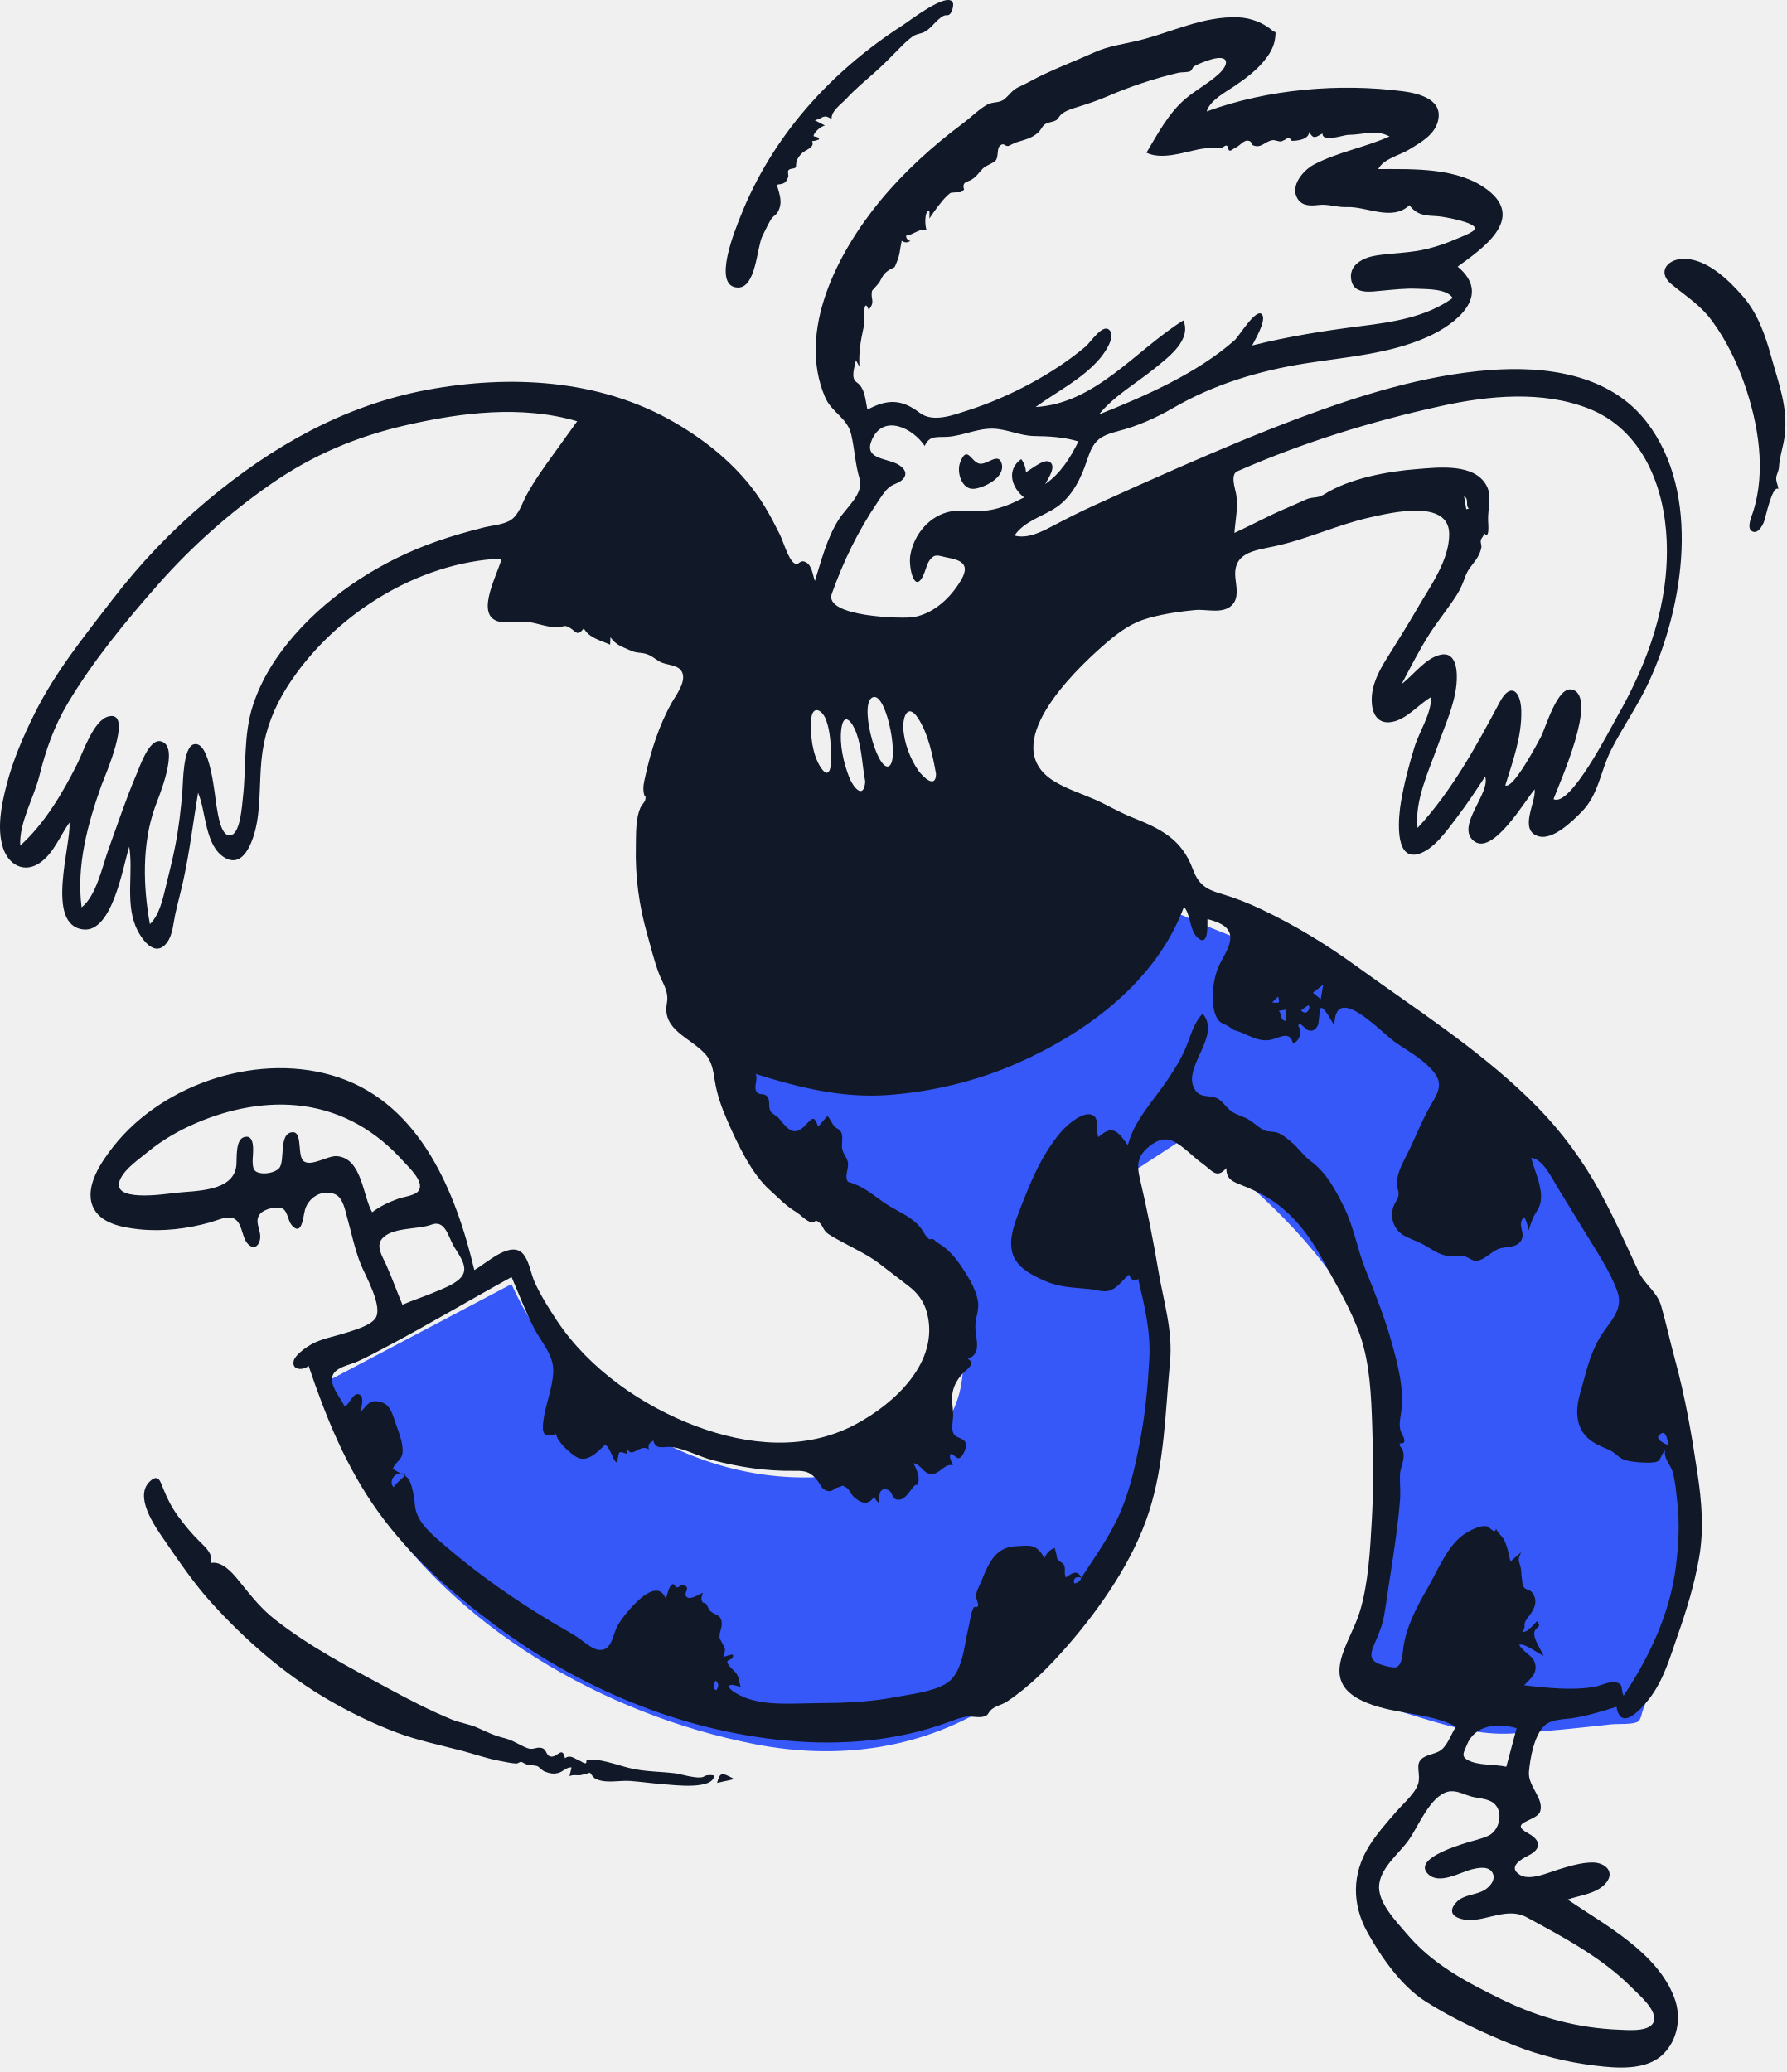
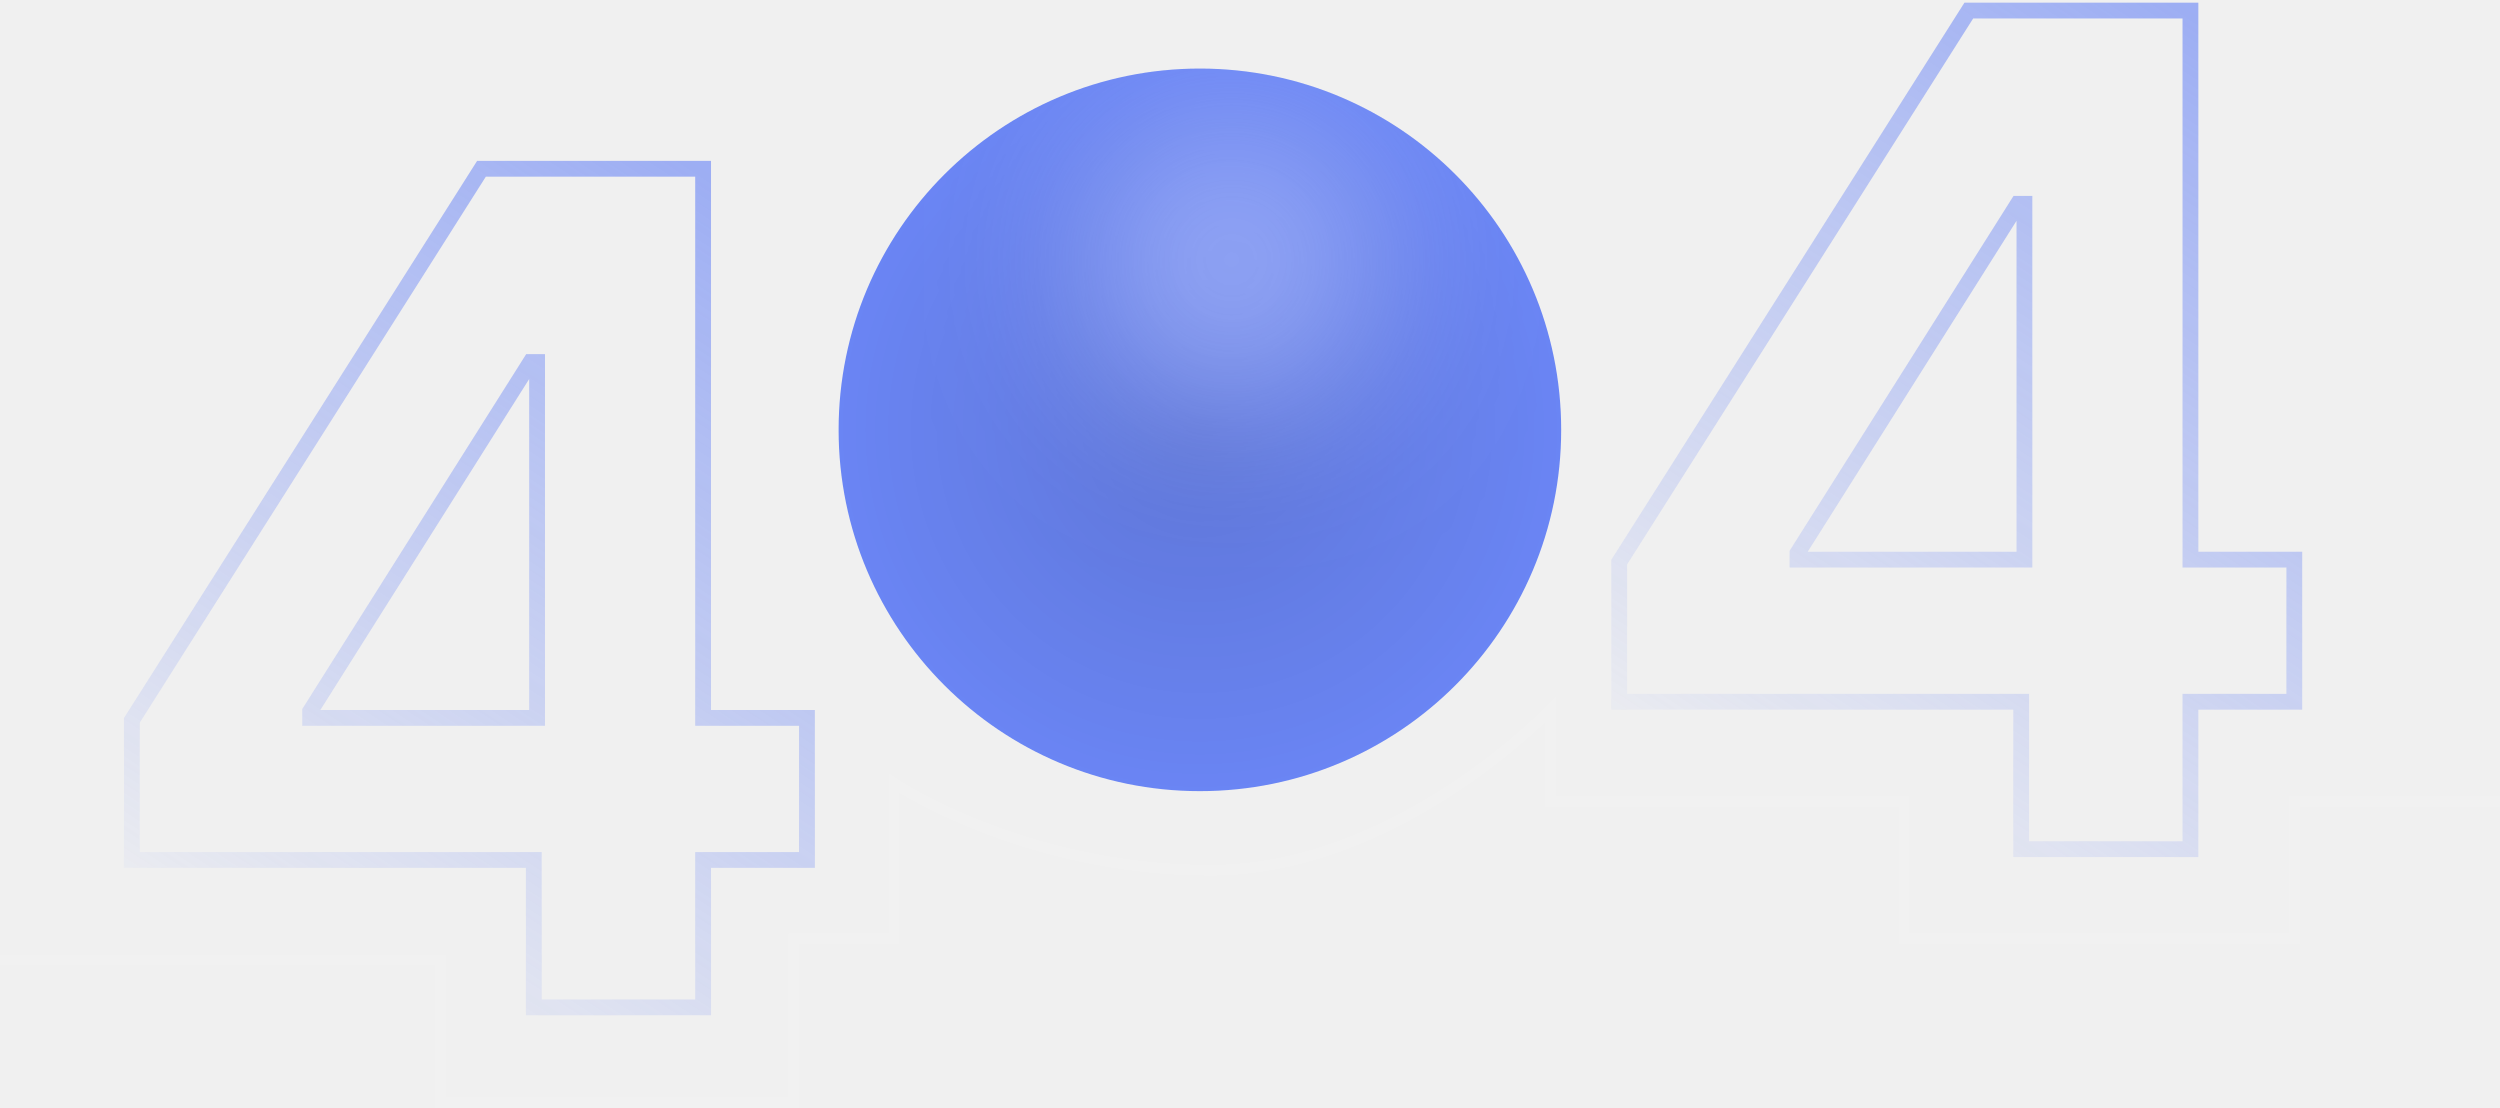
- <svg xmlns="http://www.w3.org/2000/svg" width="357" height="414" viewBox="0 0 357 414" fill="none">
-   <path fillRule="evenodd" clipRule="evenodd" d="M64.439 276.48C77.024 269.844 89.608 263.208 102.193 256.572C114.126 283.14 144.086 300.187 172.882 293.901C179.901 292.369 186.859 288.905 190.228 282.219C192.763 277.191 192.859 271.287 191.711 265.869C190.744 261.304 188.944 256.486 185.999 252.812C182.298 248.195 176.61 244.65 172.006 241.028C164.873 235.414 157.675 229.882 150.458 224.377C149.512 223.656 146.877 222.359 146.347 221.25C145.903 220.321 146.347 218.065 146.347 217.047V212.259C156.818 216.074 168.497 218.173 179.626 217.601C198.154 216.648 213.03 203.252 226.244 191.354C228.6 189.233 230.916 187.066 233.177 184.843C233.61 184.417 234.706 182.842 235.311 182.724C236.119 182.564 238.245 183.901 238.988 184.2C241.56 185.232 244.132 186.265 246.704 187.298C252.966 189.811 259.261 191.865 264.915 195.557C288.909 211.227 314.435 230.386 325.342 257.837C331.541 273.44 335.238 290.101 337.495 306.716C337.802 308.982 338.591 311.803 338.198 314.067C337.477 318.217 335.118 322.614 333.694 326.564C331.885 331.583 330.076 336.602 328.267 341.622C328.067 342.175 327.82 343.574 327.357 343.922C326.391 344.647 323.166 344.4 322.006 344.527C315.345 345.258 308.666 346 301.973 346.367C295.957 346.697 290.346 345.16 284.609 343.448C281.415 342.495 278.245 341.464 275.092 340.388C274.383 340.146 270.914 339.494 270.51 338.782C270.332 338.469 270.929 337.002 271.011 336.659C271.534 334.472 272.016 332.276 272.472 330.075C275.691 314.535 278.061 298.247 276.703 282.357C275.287 265.802 266.085 252.723 254.492 241.399C250.226 237.233 245.689 233.337 240.939 229.737C240.107 229.106 238.587 227.461 237.535 227.251C236.689 227.081 236.054 227.786 235.211 228.337C232.769 229.93 230.327 231.523 227.885 233.115C227.229 233.543 224.669 234.672 224.432 235.426C224.232 236.061 225.275 238.162 225.45 238.773C226.191 241.36 226.852 243.97 227.449 246.594C231.365 263.781 233.194 282.594 228.383 299.784C223.841 316.018 213.348 330.627 199.272 339.87C184.71 349.433 167.775 351.799 150.873 348.507C120.813 342.649 89.994 325.037 73.623 298.494C69.431 291.698 66.264 284.267 64.439 276.48Z" fill="#3758F9" />
-   <path fillRule="evenodd" clipRule="evenodd" d="M334.816 313.107C333.649 322.349 329.512 331.131 324.391 338.817C323.716 337.481 324.532 336.377 322.663 336.123C321.408 335.952 319.748 336.838 318.51 337.049C313.918 337.829 309.097 337.229 304.51 336.738C305.698 335.45 307.27 334.407 306.678 332.312C306.23 330.73 304.288 330.115 303.53 328.653C304.564 328.205 307.406 330.464 308.401 330.846C307.908 329.605 306.229 327.383 306.59 326.02C306.854 325.018 308.155 325.211 307.072 323.926C306.578 324.367 304.995 326.497 304.132 325.968C304.967 325.216 304.357 324.805 304.724 324.048C305.008 323.464 305.26 323.18 305.654 322.67C306.672 321.351 307.34 319.665 306.045 318.117C305.612 317.599 304.87 317.709 304.464 317.124C304.072 316.56 304.154 315.898 304.048 315.264C303.928 314.552 303.986 313.752 303.79 313.055C303.383 311.616 303.226 311.639 303.922 310.155C303.208 310.767 302.494 311.379 301.78 311.991C301.425 310.489 301.162 308.898 300.429 307.524C300.181 307.059 298.856 305.833 298.914 305.348C298.743 306.759 297.611 305.096 297.149 304.98C295.694 304.614 293.124 306.048 292.015 306.933C288.95 309.378 287.122 314.037 285.187 317.373C283.061 321.038 280.926 325.106 280.367 329.318C280.227 330.367 280.194 332.572 279.007 333.101C278.368 333.386 275.706 332.621 275.047 332.241C273.437 331.309 274.001 329.914 274.625 328.437C275.434 326.526 276.161 324.887 276.534 322.814C276.979 320.335 277.3 317.827 277.686 315.336C278.496 310.114 279.309 304.868 279.725 299.597C279.859 297.912 279.646 296.233 279.71 294.586C279.766 293.148 280.87 291.487 280.258 289.773C280.048 289.186 279.611 289.049 279.64 288.551C279.659 288.242 280.447 288.532 280.553 288.126C280.757 287.334 280.001 286.525 279.808 285.792C279.501 284.633 279.736 283.563 279.913 282.402C280.631 277.684 279.302 272.718 278.034 268.18C276.664 263.276 274.803 258.559 272.894 253.847C271.213 249.699 270.506 245.197 268.527 241.169C266.817 237.69 264.949 234.236 261.867 231.984C260.455 230.952 259.435 229.392 258.091 228.252C257.29 227.573 256.431 226.843 255.468 226.407C254.537 225.986 253.424 226.231 252.576 225.833C251.397 225.28 250.09 223.891 248.83 223.348C247.742 222.879 246.494 222.559 245.477 221.576C244.097 220.244 243.84 219.356 241.902 219.1C240.781 218.953 239.669 219.018 238.874 217.905C235.727 213.499 244.215 207.138 240.285 202.542C238.721 204.118 238.053 206.359 237.297 208.386C236.308 211.04 234.915 213.277 233.349 215.629C230.608 219.747 226.52 223.923 225.342 228.835C223.423 226.153 222.342 224.556 219.445 227.207C218.9 226.006 219.618 223.719 218.535 222.947C216.63 221.59 212.996 224.969 211.957 226.195C207.889 230.997 205.616 236.842 203.383 242.682C202.397 245.261 201.337 248.527 202.594 251.196C203.706 253.557 206.352 254.852 208.606 255.865C211.797 257.298 214.438 257.223 217.829 257.582C219.385 257.745 220.788 258.424 222.271 257.634C223.556 256.95 224.472 255.584 225.588 254.677C225.85 255.53 226.531 256.279 227.397 255.524C228.665 260.845 229.928 266.052 229.622 271.566C229.341 276.625 228.899 281.705 227.995 286.694C227.063 291.839 225.973 297.068 223.944 301.906C221.936 306.694 218.858 310.911 216.054 315.245C215.201 313.506 214.184 314.364 212.95 315.181C212.46 314.14 213.089 313.346 212.408 312.423C211.97 312.166 211.578 311.848 211.232 311.468C211.113 310.728 210.945 309.998 210.731 309.28C209.636 309.726 209.171 310.255 208.671 311.302C207.022 308.402 205.854 308.77 202.785 308.957C198.673 309.206 197.359 312.76 195.999 316.098C195.675 316.893 195.076 317.894 195.005 318.775C194.954 319.397 195.507 320.439 195.432 320.76C195.277 321.421 194.679 320.87 194.517 321.196C193.924 322.394 193.772 324.091 193.456 325.39C192.613 328.863 192.357 334.477 188.932 336.453C186.066 338.107 181.952 338.498 178.737 339.121C173.68 340.101 168.326 340.278 163.187 340.306C158.594 340.331 153.103 340.883 148.743 339.154C148.104 338.901 145.081 337.481 145.785 336.758C146.091 336.444 147.747 336.963 148.086 337.144C147.856 337.022 147.685 335.613 147.569 335.295C147.138 334.108 146.806 334.067 145.987 333.169C144.169 331.177 146.623 332.096 146.458 330.667C146.426 330.392 144.481 331.104 144.535 331.085C144.598 330.651 144.999 329.751 144.793 329.315C144.943 329.634 143.671 326.955 143.822 327.565C143.528 326.381 144.354 325.213 144.184 324.069C143.941 322.446 142.753 322.77 141.823 321.81C141.504 321.48 141.377 320.811 141.063 320.434C140.927 320.269 140.429 320.241 140.378 320.152C140.038 319.562 140.06 319.464 140.417 318.222C139.727 318.524 137.912 319.772 137.209 319.092C136.364 318.272 138.138 317.311 136.67 316.747C136.079 316.519 135.74 317.155 135.212 317.176C134.858 317.189 134.789 316.316 134.347 316.546C133.557 316.956 133.353 318.677 133.004 319.423C131.033 314.398 124.676 322.657 123.503 324.596C122.415 326.391 122.354 329.937 119.67 329.662C118.261 329.517 116.643 327.978 115.519 327.224C113.871 326.119 112.109 325.2 110.405 324.181C102.843 319.656 95.713 314.667 89.018 308.934C86.554 306.824 83.257 304.206 82.93 300.938C82.798 299.629 82.639 298.434 82.276 297.109C81.545 294.443 80.578 294.913 78.444 293.461C79.299 291.775 80.519 291.688 80.445 289.648C80.384 287.991 79.749 286.337 79.192 284.808C78.48 282.858 78.136 280.665 76.05 280.124C73.828 279.547 73.473 280.626 72.003 282.184C72.154 281.345 72.833 279.216 71.891 278.675C70.579 277.921 69.871 280.703 68.841 281.004C67.954 279.026 64.953 275.947 67.053 273.982C68.113 272.991 70.172 272.61 71.486 272.01C73.439 271.118 75.335 270.096 77.231 269.091C85.66 264.626 93.847 259.752 102.208 255.165C103.682 258.575 104.998 262.064 106.697 265.374C108.114 268.134 110.647 270.748 110.545 274.015C110.44 277.416 108.898 280.762 108.53 284.165C108.286 286.417 108.623 287.306 111.105 286.523C111.32 288.075 113.824 290.324 115.16 291.114C117.31 292.384 119.451 290.057 120.951 288.614C122.011 289.62 122.235 291.107 123.109 292.229C123.549 291.757 123.483 290.418 123.763 290.2C124.031 289.99 124.969 290.45 125.162 290.445C125.455 290.436 125.207 289.606 125.444 289.595C126.201 291.459 127.949 288.342 129.629 289.62C129.427 288.641 129.703 288.305 130.543 287.838C130.978 289.863 132.76 288.91 134.298 289.134C137.03 289.53 139.698 291.06 142.383 291.754C147.917 293.183 153.141 293.974 158.839 293.882C161.119 293.845 162.078 294.191 163.422 295.97C163.934 296.646 164.181 297.494 165.069 297.813C166.369 298.282 166.443 297.409 167.497 297.162C168.57 296.91 168.006 296.64 169.017 297.171C169.637 297.497 170.005 298.533 170.512 299.017C171.949 300.388 173.475 300.908 174.676 299.029C174.904 299.715 175.163 299.927 175.703 300.381C175.626 299.297 175.464 297.128 177.255 297.641C178.593 298.023 177.971 299.946 179.871 299.613C180.936 299.426 181.821 297.888 182.459 297.114C183.332 296.053 183.37 297.509 183.541 295.697C183.643 294.622 182.94 293.286 182.514 292.349C184.109 292.677 184.394 294.364 185.98 294.512C187.756 294.679 188.664 292.321 190.386 292.774C190.219 292.378 189.576 291.056 189.859 290.665C190.294 290.063 190.917 291.491 191.596 291.356C192.335 291.208 193.156 289.201 193.001 288.524C192.692 287.177 191.124 287.517 190.527 286.448C189.982 285.471 190.464 283.681 190.438 282.623C190.403 281.181 190.068 279.718 190.318 278.278C190.582 276.764 191.346 275.511 192.39 274.393C193.115 273.616 195.134 272.413 193.365 271.52C196.5 270.363 194.649 267.129 194.893 264.44C195.045 262.768 195.719 261.551 195.346 259.754C194.901 257.604 193.753 255.603 192.565 253.786C191.382 251.975 190.164 250.294 188.405 249.013C187.928 248.691 187.45 248.369 186.972 248.048C186.643 247.587 186.229 247.453 185.73 247.647C184.921 247.032 184.773 246.532 184.176 245.653C182.673 243.44 180.01 242.348 177.8 241.034C175.678 239.772 173.832 238.036 171.608 236.952C171.619 236.957 169.272 235.946 169.469 236.209C168.66 235.129 169.484 233.792 169.442 232.627C169.399 231.431 168.681 230.904 168.346 229.873C167.947 228.647 168.664 227.123 167.942 226.026C167.66 225.598 167.108 225.479 166.765 225.102C166.181 224.461 165.921 223.597 165.302 222.966C164.695 223.682 164.088 224.398 163.481 225.114C162.764 223.372 162.622 222.92 161.152 224.574C158.909 227.099 157.638 226.01 155.81 223.663C155.206 222.888 154.503 222.735 154.051 222.166C153.331 221.26 154.105 219.672 153.077 218.882C152.478 218.42 151.641 218.887 151.137 218.093C150.516 217.118 151.529 215.67 150.957 214.577C159.547 217.292 168.312 219.458 177.389 218.798C186.207 218.157 195.212 215.997 203.304 212.42C217.345 206.212 231.039 196.002 236.558 181.194C237.94 182.815 237.652 185.772 239.178 187.259C241.445 189.47 241.241 185.051 241.241 183.644C243.058 184.13 245.652 184.9 245.8 187.112C245.949 189.347 243.937 191.676 243.229 193.709C242.518 195.752 242.163 198.115 242.336 200.273C242.422 201.352 242.622 202.469 243.162 203.423C243.822 204.588 244.555 204.53 245.44 205.062C245.295 204.975 246.548 205.821 246.51 205.812C249.148 206.445 251.265 208.424 254.099 207.707C255.925 207.246 257.689 205.912 258.362 208.58C259.631 207.727 259.788 207.068 259.753 205.812C259.738 205.267 258.964 204.803 259.739 204.631C259.997 204.574 260.958 205.74 261.335 205.848C262.375 206.145 262.775 205.728 263.277 204.946C263.566 204.495 263.585 201.452 263.932 201.388C264.667 201.252 266.201 204.385 266.61 204.946C266.61 195.962 275.993 206.375 278.912 208.359C281.288 209.974 283.869 211.405 285.861 213.512C288.398 216.197 287.664 217.756 285.951 220.658C284.055 223.87 282.684 227.612 280.959 230.961C280.093 232.641 279.056 234.659 279.08 236.612C279.089 237.271 279.469 237.951 279.433 238.59C279.381 239.515 278.933 239.908 278.56 240.718C277.488 243.049 278.449 245.835 280.715 246.989C282.167 247.729 283.661 248.197 285.064 249.052C286.546 249.956 288.012 250.931 289.817 250.993C290.984 251.033 291.629 250.72 292.755 251.07C293.519 251.307 294.157 251.994 295.042 251.907C296.812 251.733 298.111 249.782 299.929 249.38C301.275 249.083 303.022 249.256 303.88 247.937C304.944 246.301 302.918 244.67 304.534 243.164C304.98 243.995 305.275 244.942 305.381 245.878C305.859 244.621 306.051 243.611 306.755 242.484C307.49 241.307 307.908 240.541 307.895 239.055C307.872 236.389 306.581 233.905 305.935 231.368C308.196 231.493 310.058 235.383 311.044 237.015C312.863 240.025 314.744 242.995 316.553 246.011C318.823 249.796 321.708 253.958 323.168 258.139C324.485 261.911 321.297 264.338 319.542 267.405C317.465 271.034 316.836 274.508 315.702 278.4C314.795 281.512 314.691 284.97 317.236 287.332C318.372 288.386 319.816 288.999 321.23 289.571C322.917 290.255 323.362 291.507 325.173 291.868C326.616 292.155 328.216 292.297 329.694 292.251C332.223 292.172 331.304 291.339 332.706 289.744C332.268 291.242 333.75 292.663 334.161 294.036C334.737 295.958 334.869 298.08 335.106 300.067C335.627 304.424 335.364 308.768 334.816 313.107ZM300.955 353.005C298.682 352.491 295.296 352.8 293.253 351.671C291.836 350.889 292.478 350.135 293.065 348.657C294.657 344.65 299.092 344.205 303.017 345.296C302.33 347.866 301.643 350.435 300.955 353.005ZM305.046 383.095C312.254 386.995 320.116 391.175 325.915 397.033C327.278 398.409 330.962 401.468 330.471 403.72C329.957 406.072 325.327 405.617 323.616 405.554C315.331 405.251 307.572 403.177 300.15 399.541C293.052 396.064 286.211 392.506 281.047 386.368C278.954 383.882 275.124 380.046 275.558 376.496C275.99 372.973 279.612 370.303 281.533 367.538C283.417 364.828 285.754 358.899 289.27 358.001C290.803 357.61 292.344 358.474 293.773 358.908C295.138 359.322 297.204 359.32 298.372 360.233C300.486 361.886 299.64 365.699 297.419 366.765C295.941 367.475 294.221 367.781 292.67 368.295C290.927 368.873 282.128 371.522 285.405 374.521C287.686 376.608 291.747 374.059 294.191 373.478C295.446 373.18 297.463 372.794 298.209 374.224C298.935 375.617 297.618 377.065 296.473 377.712C294.772 378.674 292.595 378.525 291.119 379.939C289.914 381.094 289.602 382.465 291.255 383.162C295.65 385.015 300.46 380.613 305.046 383.095ZM214.621 316.383C214.367 315.398 215.016 314.84 216.04 315.271C215.815 315.913 215.342 316.283 214.621 316.383ZM143.155 337.683C142.227 337.558 142.602 336.39 142.983 335.81C143.598 336.289 143.655 336.913 143.155 337.683ZM78.624 297.159C77.445 295.847 79.225 293.574 80.995 294.637C80.419 295.503 79.258 296.152 78.624 297.159ZM74.35 242.217C72.442 238.825 72.308 231.458 67.351 231.009C65.529 230.845 62.286 233.126 60.722 232.048C59.304 231.071 60.54 226.151 58.475 226.225C55.565 226.329 57.059 232.024 55.746 233.435C54.994 234.242 53.298 234.566 52.249 234.426C50.655 234.214 50.518 233.494 50.477 232C50.447 230.895 51.249 226.469 48.76 227.204C46.948 227.739 47.386 231.626 47.206 233.005C46.54 238.138 39.063 237.898 35.145 238.333C32.768 238.597 21.626 240.371 24.102 235.464C25.148 233.388 27.716 231.662 29.463 230.218C32.437 227.758 35.835 225.819 39.38 224.313C45.973 221.512 53.402 220.021 60.552 220.998C68.601 222.098 75.23 226.064 80.603 232.048C81.714 233.285 84.849 236.144 83.648 237.906C82.981 238.886 80.671 239.129 79.636 239.493C77.763 240.154 75.938 241.009 74.35 242.217ZM86.198 244.695C88.934 243.661 89.555 247.068 90.608 248.91C91.51 250.487 93.509 252.881 92.46 254.733C91.506 256.418 88.589 257.422 86.947 258.132C84.798 259.063 82.552 259.755 80.407 260.693C79.284 258.02 78.31 255.28 77.124 252.635C76.456 251.143 75.084 249.091 76.261 247.6C78.209 245.133 83.483 245.722 86.198 244.695ZM162.063 143.823C162.275 140.76 164.283 141.763 165.058 143.87C165.9 146.159 165.996 148.879 166.063 151.292C166.114 153.133 165.735 156.01 163.976 153.328C162.286 150.752 161.857 146.809 162.063 143.823ZM172.875 156.169C172.571 159.877 170.454 157.313 169.679 155.336C168.549 152.451 167.685 148.722 168.098 145.614C168.575 142.027 170.327 144.279 171.109 146.473C172.214 149.576 172.262 152.957 172.875 156.169ZM177.47 153.145C175.087 153.79 171.37 139.748 174.59 139.269C177.266 138.87 179.82 152.509 177.47 153.145ZM187.014 154.608C186.992 157.724 184.42 155.268 183.52 154.01C181.871 151.706 180.572 148.267 180.478 145.439C180.391 142.783 181.555 140.626 183.417 143.486C185.486 146.663 186.345 150.942 187.014 154.608ZM166.19 118.636C168.511 112.129 171.408 106.146 175.279 100.418C175.974 99.39 176.671 98.219 177.616 97.401C178.382 96.738 179.486 96.572 180.206 95.926C181.657 94.628 180.548 93.325 179.136 92.645C176.765 91.501 172.545 91.667 174.201 87.867C176.489 82.615 182.419 85.542 184.753 89.112C185.698 86.883 187.358 87.426 189.382 87.274C192.408 87.046 195.253 85.597 198.309 85.648C201.142 85.695 203.751 87.072 206.591 87.123C209.753 87.179 212.394 87.31 215.471 88.195C213.868 91.438 211.879 94.645 208.829 96.712C209.377 95.698 211.279 92.978 209.573 92.226C208.42 91.718 205.957 93.846 204.976 94.338C204.937 93.411 204.597 92.475 204.042 91.732C201.046 93.826 202.055 97.419 204.611 99.388C202.376 100.552 200.039 101.574 197.53 101.953C195.054 102.326 192.565 101.744 190.103 102.162C185.781 102.896 182.553 106.765 181.865 111.011C181.491 113.315 182.75 119.112 184.625 114.618C184.999 113.72 185.192 112.661 185.785 111.873C186.764 110.572 187.515 111.03 188.95 111.342C190.14 111.6 192.224 111.86 192.675 113.176C193.08 114.357 192.024 115.943 191.426 116.842C189.377 119.926 186.313 122.592 182.611 123.291C180.516 123.686 164.538 123.271 166.19 118.636ZM171.176 76.402C169.832 75.502 170.841 73.157 171.001 71.957C171.239 72.396 171.477 72.835 171.715 73.274C171.548 70.463 171.932 68.193 172.532 65.465C172.76 64.429 172.677 63.548 172.724 62.51C172.751 61.917 172.64 61.495 172.886 61.138C173.201 60.68 173.577 62.014 173.56 61.896C174.993 60.169 173.83 59.804 174.249 58.066C174.254 58.044 175.567 56.641 175.713 56.377C176.405 55.115 176.544 54.628 177.74 53.895C178.953 53.153 178.544 53.887 179.203 52.299C179.837 50.769 179.796 49.712 180.164 48.11C180.73 48.523 181.302 48.535 181.88 48.147C181.344 47.999 181.058 47.648 181.022 47.093C182.5 46.942 183.809 45.51 185.153 46.004C184.814 45.423 184.581 42.099 185.685 42.106C185.722 42.627 185.722 43.147 185.686 43.668C186.619 42.262 188.082 40.182 189.232 39.119C190.1 38.317 189.855 38.551 190.917 38.438C191.83 38.341 191.843 38.684 192.626 37.865C192.318 37.02 192.549 36.484 193.32 36.259C193.558 36.155 193.796 36.052 194.033 35.948C195.127 35.284 195.531 34.533 196.392 33.654C197.061 32.969 198.478 32.677 198.981 31.994C199.523 31.259 199.122 29.62 199.843 29.062C200.632 28.45 200.684 29.248 201.453 29.175C201.563 29.165 202.676 28.572 202.903 28.496C204.546 27.941 206.067 27.718 207.456 26.453C207.923 26.029 208.252 25.216 208.702 24.888C209.447 24.344 210.339 24.451 211.099 23.972C211.341 23.82 211.706 23.143 211.992 22.894C212.832 22.158 213.985 21.793 215.026 21.469C217.183 20.799 219.213 20.134 221.299 19.232C225.778 17.294 230.718 15.652 235.47 14.533C236.018 14.404 237.424 14.479 237.831 14.214C238.132 14.018 238.393 13.352 238.467 13.309C239.356 12.793 240.787 12.213 242.006 11.866C245.584 10.847 245.709 12.793 243.428 14.855C241.404 16.685 238.96 17.962 236.881 19.712C233.492 22.564 231.29 26.772 229.054 30.513C232.057 31.968 236.361 30.494 239.41 29.862C240.96 29.542 242.605 29.508 244.132 29.508L244.623 29.228C245.014 28.964 245.267 29.072 245.384 29.552C245.441 30.168 245.741 30.266 246.286 29.847C246.575 29.648 246.876 29.472 247.19 29.317C247.749 28.999 248.607 27.978 249.324 28.104C250.381 28.29 249.747 28.806 250.429 29.068C251.998 29.669 252.76 28.239 254.223 28.01C254.726 27.931 255.44 28.32 255.993 28.261C256.448 28.094 256.871 27.868 257.26 27.582C257.65 27.573 257.924 27.761 258.081 28.143C259.274 28.151 261.476 27.867 261.581 26.359C262.421 27.947 262.905 27.406 264.218 26.668C264.218 28.569 268.331 26.949 269.458 26.945C272.358 26.936 274.863 25.791 277.614 27.267C272.751 29.44 267.244 30.404 262.535 32.871C260.406 33.986 257.665 37.141 259.245 39.703C260.183 41.224 261.925 41.138 263.465 40.956C265.421 40.725 267.047 41.458 269.048 41.377C273.108 41.212 278.098 44.295 281.602 41.001C283.133 43.084 284.941 43.076 287.239 43.204C288.305 43.263 294.959 44.42 294.685 45.708C294.532 46.432 291.351 47.571 290.872 47.784C289.068 48.583 287.201 49.21 285.289 49.693C281.841 50.566 278.448 50.512 274.97 51.051C272.44 51.444 269.31 52.884 270.002 56.089C270.611 58.91 273.958 58.274 276.128 58.077C278.499 57.862 280.782 57.59 283.168 57.695C285.083 57.779 289.043 57.66 290.249 59.543C284.935 63.367 278.27 64.359 271.935 65.153C264.609 66.071 257.341 67.231 250.173 69.026C250.713 67.945 253.09 64.012 252.152 62.838C251.003 61.399 247.556 67.2 246.67 67.981C239.129 74.624 228.804 79.132 219.563 82.816C222.606 79.055 227.191 76.487 230.908 73.438C233.467 71.34 238.121 67.913 236.428 64.016C226.917 69.944 218.916 80.622 206.917 81.322C211.204 78.201 216.143 75.802 219.669 71.73C220.494 70.778 223.214 67.14 221.527 65.833C220.199 64.804 217.851 68.429 216.925 69.214C210.412 74.737 201.466 79.412 193.354 82.001C190.439 82.931 186.433 84.512 183.756 82.481C180.164 79.757 177.365 79.669 173.313 81.843C172.91 80.071 172.857 77.529 171.176 76.402ZM256.883 201.739V203.988C255.665 203.868 256.211 202.584 255.478 201.993C255.947 201.909 256.415 201.823 256.883 201.739ZM255.35 199.134C255.721 200.445 255.721 200.445 254.166 200.297C254.707 199.765 254.996 199.481 255.35 199.134ZM261.226 200.97C262.115 200.482 261.357 203.407 259.945 201.893C260.372 201.585 260.799 201.278 261.226 200.97ZM264.37 196.745C264.204 197.711 264.039 198.676 263.873 199.641C263.354 199.212 262.835 198.783 262.316 198.354C263.001 197.818 263.685 197.282 264.37 196.745ZM331.896 286.429C333.012 285.756 333.238 288.332 333.357 288.821C332.624 288.417 330.142 287.488 331.896 286.429ZM110.679 90.615C108.746 93.28 106.817 95.967 105.227 98.855C104.344 100.46 103.699 102.805 102.095 103.878C100.666 104.833 98.313 104.979 96.71 105.379C93.494 106.179 90.304 107.092 87.176 108.19C76.501 111.94 66.366 118.32 58.863 126.857C55.248 130.97 52.23 135.707 50.531 140.939C48.584 146.936 49.241 153.224 48.527 159.397C48.356 160.88 48.044 166.168 46.292 166.837C44.135 167.66 43.525 162.448 43.265 161.084C42.938 159.372 42.033 147.657 38.652 148.74C36.591 149.4 36.578 156.233 36.452 157.862C36.165 161.562 35.742 165.234 35.038 168.882C34.489 171.724 33.759 174.543 33.077 177.357C32.477 179.83 31.827 182.798 29.955 184.661C28.579 177.127 28.355 168.663 30.934 161.36C31.639 159.361 36.072 149.112 32.152 148.12C29.811 147.527 27.954 153.111 27.32 154.586C25.197 159.525 23.512 164.646 21.679 169.696C20.476 173.012 19.256 178.992 16.306 181.297C15.232 172.972 17.506 164.673 20.272 156.899C20.767 155.511 26.911 141.672 21.59 143.172C18.685 143.991 16.652 150.184 15.458 152.576C12.532 158.437 8.936 164.53 4.042 168.961C3.811 164.322 6.781 159.411 7.884 154.955C9.154 149.833 10.829 145.069 13.541 140.516C18.564 132.086 25.123 124.112 31.601 116.763C38.288 109.176 45.912 102.42 54.222 96.654C62.563 90.865 71.335 87.193 81.206 84.937C92.258 82.412 104.251 80.92 115.318 84.174C113.772 86.321 112.232 88.473 110.679 90.615ZM293.486 101.634C293.308 101.669 293.13 101.705 292.952 101.74C292.806 100.876 292.66 100.011 292.514 99.146C293.618 99.793 292.681 100.9 293.486 101.634ZM247.222 94.164C260.291 88.411 274.065 84.164 288.003 81.107C297.476 79.028 308.217 78.005 317.449 81.649C328.107 85.855 332.525 97.136 332.993 107.92C333.539 120.49 329.263 132.41 323.1 143.185C321.62 145.773 313.711 161.41 310.387 159.669C311.509 156.605 319.37 139.328 314.163 137.799C311.168 136.92 308.846 145.422 307.815 147.335C307.116 148.632 302.34 157.712 300.747 156.935C302.251 152.094 304.087 147.1 303.943 141.95C303.834 138.061 301.802 136.231 299.656 140.259C294.971 149.055 290.043 158.077 283.225 165.431C282.582 159.978 285.504 153.957 287.281 148.925C288.676 144.975 290.542 141.039 290.987 136.829C291.228 134.549 291.158 130.043 287.751 130.834C284.784 131.522 282.391 134.915 280.044 136.67C281.819 133.325 283.529 129.936 285.564 126.739C287.309 123.998 289.399 121.499 291.13 118.751C291.901 117.528 292.33 116.339 292.819 115.047C293.301 113.772 294.026 113.064 294.847 111.904C295.458 111.041 295.791 110.309 295.977 109.359C296.046 109.005 295.801 108.476 295.838 108.074C295.905 107.37 296.644 107.182 296.398 106.373C297.696 108.172 297.337 104.636 297.313 103.98C297.227 101.674 298.159 99.177 297.006 97.032C294.577 92.511 287.452 93.388 283.241 93.714C277.207 94.18 269.656 95.552 264.488 98.814C263.167 99.648 262.337 99.172 260.904 99.813C259.593 100.399 258.259 101.007 256.914 101.578C253.418 103.06 250.081 104.899 246.633 106.487C246.816 103.907 247.402 101.39 246.994 98.812C246.821 97.707 245.721 94.824 247.222 94.164ZM339.138 294.317C337.994 286.677 336.699 279.119 334.659 271.662C333.684 268.099 332.915 264.464 331.892 260.917C331.08 258.099 328.597 256.67 327.37 254.045C324.484 247.87 321.838 241.754 318.36 235.844C314.725 229.669 310.385 224.228 305.226 219.263C294.76 209.192 282.671 201.497 270.969 193.022C264.961 188.67 258.733 184.88 252.028 181.692C249.327 180.407 246.73 179.381 243.871 178.544C240.908 177.678 239.429 176.666 238.332 173.694C236.081 167.59 231.858 165.592 226.09 163.272C223.482 162.223 221.108 160.77 218.538 159.654C215.864 158.494 213.036 157.605 210.549 156.055C199.235 149.006 214.34 134.332 220.348 129.049C222.689 126.99 225.338 124.878 228.319 123.856C231.408 122.796 235.619 122.173 238.89 121.883C241.109 121.686 244.252 122.72 246.096 120.958C247.583 119.539 247.008 117.266 246.826 115.471C246.314 110.434 250.455 110.041 254.624 109.151C261.139 107.76 267.229 104.835 273.752 103.373C277.916 102.44 289.475 99.646 289.543 106.663C289.594 111.983 285.61 117.334 283.106 121.682C281.147 125.081 279.058 128.367 276.987 131.695C275.438 134.183 274.035 136.913 274.059 139.92C274.078 142.296 275.033 144.642 277.824 144.291C280.961 143.896 283.311 140.794 285.916 139.292C286.023 142.542 283.561 146.176 282.616 149.236C281.502 152.844 280.522 156.595 279.892 160.321C279.491 162.698 278.386 171.854 283.204 170.68C286.452 169.888 289.25 165.706 291.142 163.237C293.135 160.635 294.922 157.897 296.727 155.165C297.853 158.509 290.845 164.977 294.402 167.99C298.197 171.206 304.77 159.82 306.619 157.717C306.94 160.271 303.33 165.93 307.414 167.101C310.304 167.931 314.244 163.997 316.064 162.145C319.391 158.761 319.797 153.984 321.872 149.888C324.248 145.199 327.294 140.925 329.495 136.128C336.432 121.011 339.958 98.614 329.021 84.354C321.637 74.726 308.828 73.06 297.502 73.95C284.613 74.963 272.006 78.882 259.948 83.374C251.851 86.39 243.886 89.768 235.966 93.218C230.123 95.765 224.306 98.377 218.508 101.028C215.703 102.31 212.97 103.697 210.241 105.132C207.99 106.316 205.314 107.693 202.692 107.018C204.578 104.155 208.33 103.207 211.041 101.373C214.249 99.205 216.025 95.499 217.2 91.913C218.464 88.051 219.585 87.129 223.47 86.12C227.353 85.112 230.988 83.487 234.458 81.477C242.595 76.763 251.587 74.068 260.835 72.606C269.018 71.314 277.67 70.731 285.31 67.273C290.998 64.698 298.156 59.001 291.231 53.276C296.132 49.716 304.822 43.77 297.213 37.946C291.316 33.432 282.408 33.782 275.375 33.782C276.387 31.741 279.625 31.04 281.446 29.931C283.691 28.562 286.464 27.081 287.244 24.384C288.52 19.974 283.699 18.688 280.338 18.245C267.558 16.564 253.197 17.828 241.091 22.27C241.723 20.046 244.87 18.407 246.633 17.214C248.981 15.624 251.303 13.885 253.017 11.588C253.921 10.377 254.595 9.067 254.775 7.553C254.968 5.921 254.794 6.611 254.302 6.178C252.488 4.58 249.934 3.575 247.47 3.467C240.369 3.158 234.058 6.495 227.32 8.133C224.341 8.857 221.561 9.155 218.708 10.44C215.269 11.989 211.725 13.343 208.322 14.963C206.741 15.716 205.253 16.616 203.657 17.331C202.209 17.98 201.874 18.794 200.706 19.78C199.635 20.685 198.446 20.238 197.231 20.915C195.551 21.85 193.951 23.483 192.39 24.647C186.312 29.18 180.572 34.386 175.753 40.254C167.434 50.384 159.169 66.079 164.846 79.356C166.171 82.456 169.3 83.453 170.077 86.835C170.758 89.8 170.866 92.743 171.741 95.669C172.628 98.635 169.073 101.415 167.555 103.83C165.18 107.606 164.146 111.879 162.809 116.084C162.392 114.953 162.25 113.045 161.085 112.379C159.672 111.572 159.653 113.255 158.638 112.497C157.444 111.605 156.476 108.124 155.782 106.737C154.857 104.888 153.905 103.049 152.84 101.276C148.491 94.034 141.791 88.438 134.519 84.26C119.669 75.73 101.788 74.816 85.244 77.915C68.629 81.027 54.2 89.29 41.351 100.06C34.235 106.024 27.958 112.632 22.31 120.002C16.761 127.242 11.03 134.293 6.949 142.5C4.657 147.108 2.582 151.884 1.3 156.882C0.305 160.761 -0.662 165.47 0.603 169.403C1.687 172.769 4.818 174.577 7.978 172.39C10.751 170.469 11.988 167.001 13.881 164.344C14.261 168.747 8.899 184.955 16.712 185.718C22.482 186.282 24.598 173.013 25.82 169.171C26.639 174.342 25.092 179.928 27.037 184.922C27.98 187.345 30.925 191.732 33.419 188.251C34.535 186.692 34.617 184.469 35.017 182.655C35.519 180.37 36.149 178.113 36.647 175.826C37.902 170.061 38.602 164.208 39.572 158.392C41.202 162.17 40.895 169.05 44.938 171.39C49.039 173.763 50.882 166.977 51.35 164.231C52.136 159.614 51.761 154.883 52.438 150.248C53.125 145.552 54.798 141.318 57.33 137.314C66.338 123.07 83.231 112.309 100.23 111.599C99.314 115.121 94.081 124.197 100.913 124.346C102.454 124.38 103.866 124.104 105.427 124.272C107.348 124.477 109.633 125.46 111.552 125.322C112.716 125.237 112.672 124.752 113.865 125.448C115.116 126.177 115.281 127.257 116.649 125.556C117.679 127.469 120.082 127.979 121.901 128.813C121.922 128.319 121.944 127.825 121.965 127.33C123.092 128.933 124.314 129.221 126.041 130.005C127.147 130.507 127.927 130.352 128.923 130.611C130.129 130.925 130.732 131.591 131.818 132.207C132.997 132.876 135.062 132.794 135.967 133.842C137.567 135.696 135.093 138.827 134.202 140.412C131.695 144.867 130.042 150.029 128.955 155.002C128.678 156.27 128.413 157.166 128.617 158.424C128.795 159.519 129.122 158.728 128.921 159.806C128.849 160.188 128.139 160.991 128.012 161.265C126.938 163.595 127.097 166.683 127.041 169.195C126.905 175.201 127.668 180.881 129.305 186.656C130.024 189.189 130.658 191.829 131.564 194.301C132.406 196.596 133.681 197.999 133.232 200.481C132.27 205.804 137.844 207.248 140.887 210.583C142.264 212.094 142.511 214.023 142.821 215.969C143.267 218.774 144.192 221.352 145.335 223.953C147.336 228.509 150.079 234.457 153.841 237.821C155.534 239.334 157.087 241.008 159.012 242.137C159.911 242.665 161.036 243.957 162.039 244.206C162.988 244.44 162.649 243.432 163.68 244.266C164.469 244.904 164.427 245.855 165.523 246.579C166.575 247.274 167.708 247.854 168.815 248.454C171.064 249.673 173.494 250.826 175.542 252.366C177.525 253.858 179.5 255.429 181.492 256.935C183.325 258.321 184.613 260.045 185.206 262.291C187.809 272.157 178.682 280.494 170.897 284.62C160.821 289.959 149.401 288.832 139.038 284.946C128.294 280.918 117.686 273.527 111.286 263.888C109.695 261.492 108.082 258.926 106.876 256.312C106.082 254.592 105.855 252.477 104.787 250.898C102.394 247.358 97.252 252.434 94.763 253.763C91.097 238.292 84.06 220.826 67.698 215.289C52.188 210.041 32.755 216.276 22.677 229.05C20.302 232.061 16.903 236.939 18.503 240.971C19.895 244.477 24.476 245.27 27.779 245.621C32.489 246.123 37.445 245.52 41.99 244.243C43.158 243.915 45.157 242.98 46.396 243.341C48.32 243.903 48.247 246.7 49.218 248.157C50.201 249.631 51.627 249.475 51.959 247.584C52.276 245.778 50.613 244.08 52.02 242.476C52.803 241.583 55.446 240.845 56.546 241.54C57.466 242.122 57.548 243.949 58.279 244.789C60.295 247.106 60.515 243.351 60.928 241.767C61.548 239.385 64.258 237.533 66.889 238.598C68.536 239.265 68.947 241.793 69.374 243.32C70.245 246.439 70.845 249.451 72.025 252.49C72.925 254.809 76.74 261.268 74.911 263.53C73.781 264.927 70.927 265.71 69.287 266.249C67.001 267 64.259 267.449 62.161 268.631C61.175 269.187 58.999 270.704 58.694 271.853C58.178 273.8 60.548 273.887 61.651 272.9C65.1 283.128 69.174 293.188 75.51 302.004C81.867 310.851 90.122 318.186 98.821 324.662C115.836 337.327 135.849 345.765 157.046 347.774C167.887 348.802 179.096 347.898 189.358 344.14C190.515 343.716 191.689 343.224 192.913 343.024C194.022 342.844 195.16 343.227 196.233 343.049C197.625 342.818 197.251 342.281 198.136 341.537C198.952 340.851 200.228 340.613 201.132 340.021C205.638 337.067 209.726 332.913 213.248 328.868C219.867 321.27 226.425 311.797 229.543 302.139C232.676 292.436 232.824 282.127 233.767 272.066C234.35 265.844 232.475 260.062 231.452 253.981C230.405 247.753 229.181 241.628 227.74 235.488C227.17 233.06 227.166 231.303 229.072 229.535C230.557 228.159 232.412 227.076 234.387 228.014C236.454 228.996 238.328 231.14 240.216 232.472C242.162 233.845 243.074 235.676 245.012 233.39C245.012 235.375 245.97 235.972 247.642 236.624C249.886 237.5 251.981 238.437 254.011 239.769C258.401 242.65 261.718 247.01 264.195 251.588C266.837 256.47 269.877 261.465 271.712 266.715C273.712 272.438 273.963 278.888 274.164 284.899C274.376 291.181 274.438 297.509 274.079 303.787C273.741 309.724 273.408 316.393 271.657 322.098C269.725 328.389 263.471 335.519 271.931 339.715C277.864 342.659 285.055 341.949 290.893 344.978C290.139 346.183 289.634 347.546 288.814 348.71C287.78 350.178 286.861 350.165 285.266 350.753C282.342 351.831 283.757 353.585 283.457 355.897C283.19 357.948 280.444 360.286 279.134 361.792C277.161 364.061 275.122 366.31 273.531 368.874C270.081 374.431 270.082 380.488 273.243 386.168C276.021 391.161 279.989 396.838 284.869 399.937C290.196 403.321 296.475 406.242 302.322 408.591C307.579 410.702 313.141 412.053 318.764 412.734C322.979 413.245 328.779 413.739 332.153 410.568C335.245 407.661 335.978 403.038 334.529 399.176C331.13 390.12 320.75 384.67 313.201 379.542C315.594 378.707 318.745 378.426 320.603 376.523C322.926 374.145 320.781 372.105 318.113 372.132C315.799 372.156 313.44 372.909 311.24 373.577C309.286 374.17 305.695 375.829 303.714 374.634C301.096 373.053 303.96 371.46 305.373 370.746C308.026 369.406 307.879 367.701 305.311 366.304C301.164 364.049 307.108 363.951 307.728 361.917C308.512 359.347 305.246 356.873 305.474 354.068C305.691 351.39 306.519 346.687 308.61 344.772C310.055 343.45 312.526 343.567 314.337 343.274C317.269 342.8 320.138 341.928 322.964 341.029C323.824 346.077 327.844 341.539 329.43 339.524C332.417 335.728 333.653 331.133 335.229 326.649C337.004 321.598 338.513 316.639 339.453 311.357C340.477 305.6 339.997 300.061 339.138 294.317Z" fill="#111928" />
-   <path fillRule="evenodd" clipRule="evenodd" d="M140.838 354.82C140.016 355.746 136.082 354.465 135.002 354.331C131.796 353.931 128.791 354.033 125.619 353.233C123.189 352.62 119.628 351.268 117.261 351.629C117.062 351.66 117.294 352.32 116.955 352.316C116.515 352.31 116.28 351.987 115.84 351.818C114.797 351.417 113.974 350.514 112.877 351.302C112.359 348.855 111.464 350.999 110.234 350.981C108.936 350.962 109.411 349.418 108.051 349.219C106.971 349.061 106.52 349.731 105.326 349.27C103.671 348.632 102.497 347.704 100.681 347.261C98.626 346.76 97.268 346.041 95.377 345.203C93.724 344.471 91.892 344.239 90.216 343.55C85.879 341.766 81.631 339.559 77.511 337.327C69.674 333.081 61.936 329.086 54.892 323.549C52.314 321.523 50.496 319.277 48.453 316.754C47.066 315.04 44.679 311.752 42.086 312.297C42.693 310.619 41.075 309.161 40.01 308.125C38.366 306.526 36.963 304.837 35.602 302.978C34.322 301.23 33.422 299.464 32.628 297.466C32.026 295.951 31.637 294.437 29.985 295.953C26.694 298.972 30.919 304.93 32.744 307.584C35.763 311.972 38.768 316.432 42.362 320.375C49.062 327.728 56.699 334.422 65.292 339.454C69.733 342.054 74.411 344.354 79.229 346.166C83.532 347.784 87.782 348.634 92.199 349.792C94.83 350.482 97.334 351.394 100.019 351.875C101.063 352.062 102.09 352.315 103.151 352.368C103.426 352.383 103.88 352.021 104.055 352.037C104.477 352.076 104.8 352.462 105.418 352.597C106.154 352.759 106.884 352.689 107.457 352.935C107.691 353.035 108.267 353.76 108.877 353.985C109.87 354.352 110.639 354.522 111.657 354.213C112.52 353.951 113.22 353.051 114.188 353.142C114.053 353.72 113.917 354.298 113.782 354.876C114.766 354.498 115.226 354.841 116.129 354.666C115.954 354.7 118.021 354.225 117.813 354.169C117.956 354.207 118.489 355.182 119.002 355.425C121.119 356.428 123.703 355.681 125.94 355.85C128.237 356.023 130.49 356.36 132.805 356.527C134.508 356.649 142.512 357.68 142.687 354.766C142.066 354.622 141.45 354.64 140.838 354.82Z" fill="#111928" />
-   <path fillRule="evenodd" clipRule="evenodd" d="M356.581 87.008C357.243 81.358 355.362 76.64 353.898 71.33C352.698 66.979 351.212 62.645 348.173 59.154C345.413 55.985 341.237 51.933 336.764 51.718C333.286 51.551 330.911 54.27 333.944 56.787C336.971 59.298 339.721 60.921 342.115 64.195C344.873 67.968 346.952 72.227 348.495 76.624C351.305 84.634 352.9 94.081 350.243 102.31C349.979 103.126 348.939 105.459 349.98 106.114C351.172 106.864 352.093 105.07 352.42 104.301C352.725 103.584 354.09 96.805 355.303 97.71C355.227 96.777 354.824 96.341 354.882 95.419C354.915 94.886 355.375 94.129 355.417 93.439C355.555 91.176 356.321 89.227 356.581 87.008Z" fill="#111928" />
-   <path fillRule="evenodd" clipRule="evenodd" d="M147.426 57.456C151.076 57.535 151.203 49.355 152.339 47.136C152.873 46.094 153.428 44.841 154.019 43.87C154.478 43.116 155.04 43.002 155.377 42.403C156.498 40.415 155.718 38.834 155.215 36.912C156.541 36.699 156.991 36.704 157.467 35.381C157.608 34.99 157.271 34.281 157.55 33.986C157.934 33.581 158.583 33.801 158.974 33.461C159.076 33.372 159.037 32.519 159.161 32.199C159.44 31.476 159.663 31.198 160.2 30.645C160.923 29.901 162.89 29.496 162.238 28.193C162.724 28.173 163.187 28.06 163.628 27.854C163.77 27.204 162.445 27.451 162.552 27.077C162.781 26.284 164.027 25.241 164.815 25.079C164.143 24.729 163.47 24.378 162.797 24.028C164.488 23.672 164.44 22.67 166.161 23.808C165.972 22.219 168.141 20.762 169.081 19.739C170.849 17.816 172.827 16.185 174.781 14.455C176.481 12.95 178.052 11.346 179.638 9.728C180.449 8.899 181.274 8.083 182.206 7.391C183.158 6.683 183.902 6.822 184.778 6.338C186.176 5.566 187.022 4 188.428 3.213C189.061 2.858 189.332 3.26 189.793 2.815C190.223 2.4 190.613 1.03 190.362 0.5C189.308 -1.732 181.687 4.187 180.491 4.957C165.96 14.306 154.261 27.192 147.896 43.361C147.031 45.558 142.101 57.339 147.426 57.456Z" fill="#111928" />
-   <path fillRule="evenodd" clipRule="evenodd" d="M143.265 356.228C144.256 356.012 145.252 355.795 146.717 355.477C144.098 354.043 143.883 354.115 143.265 356.228Z" fill="#111928" />
-   <path fillRule="evenodd" clipRule="evenodd" d="M194.601 97.665C196.55 97.481 200.802 95.472 200.158 92.733C199.565 90.205 197.269 92.929 195.697 92.644C194.019 92.34 193.239 88.758 191.828 92.411C191.071 94.373 192.188 97.893 194.601 97.665Z" fill="#111928" />
+ <svg xmlns="http://www.w3.org/2000/svg" xmlns:xlink="http://www.w3.org/1999/xlink" fill="none" height="210" viewBox="0 0 474 210" width="474">
+   <filter id="a" color-interpolation-filters="sRGB" filterUnits="userSpaceOnUse" height="116.412" width="116.412" x="175.337" y="-8.941">
+     <feFlood flood-opacity="0" result="BackgroundImageFix" />
+     <feBlend in="SourceGraphic" in2="BackgroundImageFix" mode="normal" result="shape" />
+     <feGaussianBlur result="effect1_foregroundBlur_116:1137" stdDeviation="15" />
+   </filter>
+   <linearGradient id="b">
+     <stop offset="0" stop-color="#4a6cf7" stop-opacity="0" />
+     <stop offset="1" stop-color="#4a6cf7" />
+   </linearGradient>
+   <linearGradient id="c" gradientUnits="userSpaceOnUse" x1="25" x2="126.155" xlink:href="#b" y1="183" y2="27.084" />
+   <linearGradient id="d" gradientUnits="userSpaceOnUse" x1="307" x2="408.155" xlink:href="#b" y1="153" y2="-2.916" />
+   <radialGradient id="e" cx="0" cy="0" gradientTransform="matrix(0 73.5368 -73.5368 0 227.5 81.5)" gradientUnits="userSpaceOnUse" r="1">
+     <stop offset="0" stop-opacity=".47" />
+     <stop offset="1" stop-opacity="0" />
+   </radialGradient>
+   <mask id="f" height="137" maskUnits="userSpaceOnUse" width="137" x="159" y="13">
+     <circle cx="227.5" cy="81.5" fill="#4a6cf7" opacity=".8" r="68.5" />
+   </mask>
+   <path d="m25 163.051h76.211v27.949h32.097v-27.949h19.692v-26.94h-19.692v-104.111h-42.021l-66.287 104.577zm76.831-26.94h-43.029v-1.242l41.788-66.225h1.24z" opacity=".5" stroke="url(#c)" stroke-width="3" />
+   <path d="m307 133.051h76.211v27.949h32.097v-27.949h19.692v-26.94h-19.692v-104.111h-42.021l-66.287 104.577zm76.831-26.94h-43.028v-1.242l41.788-66.225h1.24z" opacity=".5" stroke="url(#d)" stroke-width="3" />
+   <circle cx="227.5" cy="81.5" fill="#4a6cf7" opacity=".8" r="68.5" />
+   <g mask="url(#f)">
+     <circle cx="227.5" cy="81.5" fill="url(#e)" opacity=".8" r="68.5" />
+     <g filter="url(#a)" opacity=".8">
+       <circle cx="233.543" cy="49.264" fill="#fff" r="28.206" />
+     </g>
+   </g>
+   <path d="m0 182h83.5v27h67v-31h19v-29.5s24.5 16.5 60 16.5 64.5-30.5 64.5-30.5v17.5h12.5 54.5v26h74v-26h39" stroke="#fff" stroke-opacity=".08" stroke-width="2" />
</svg>
